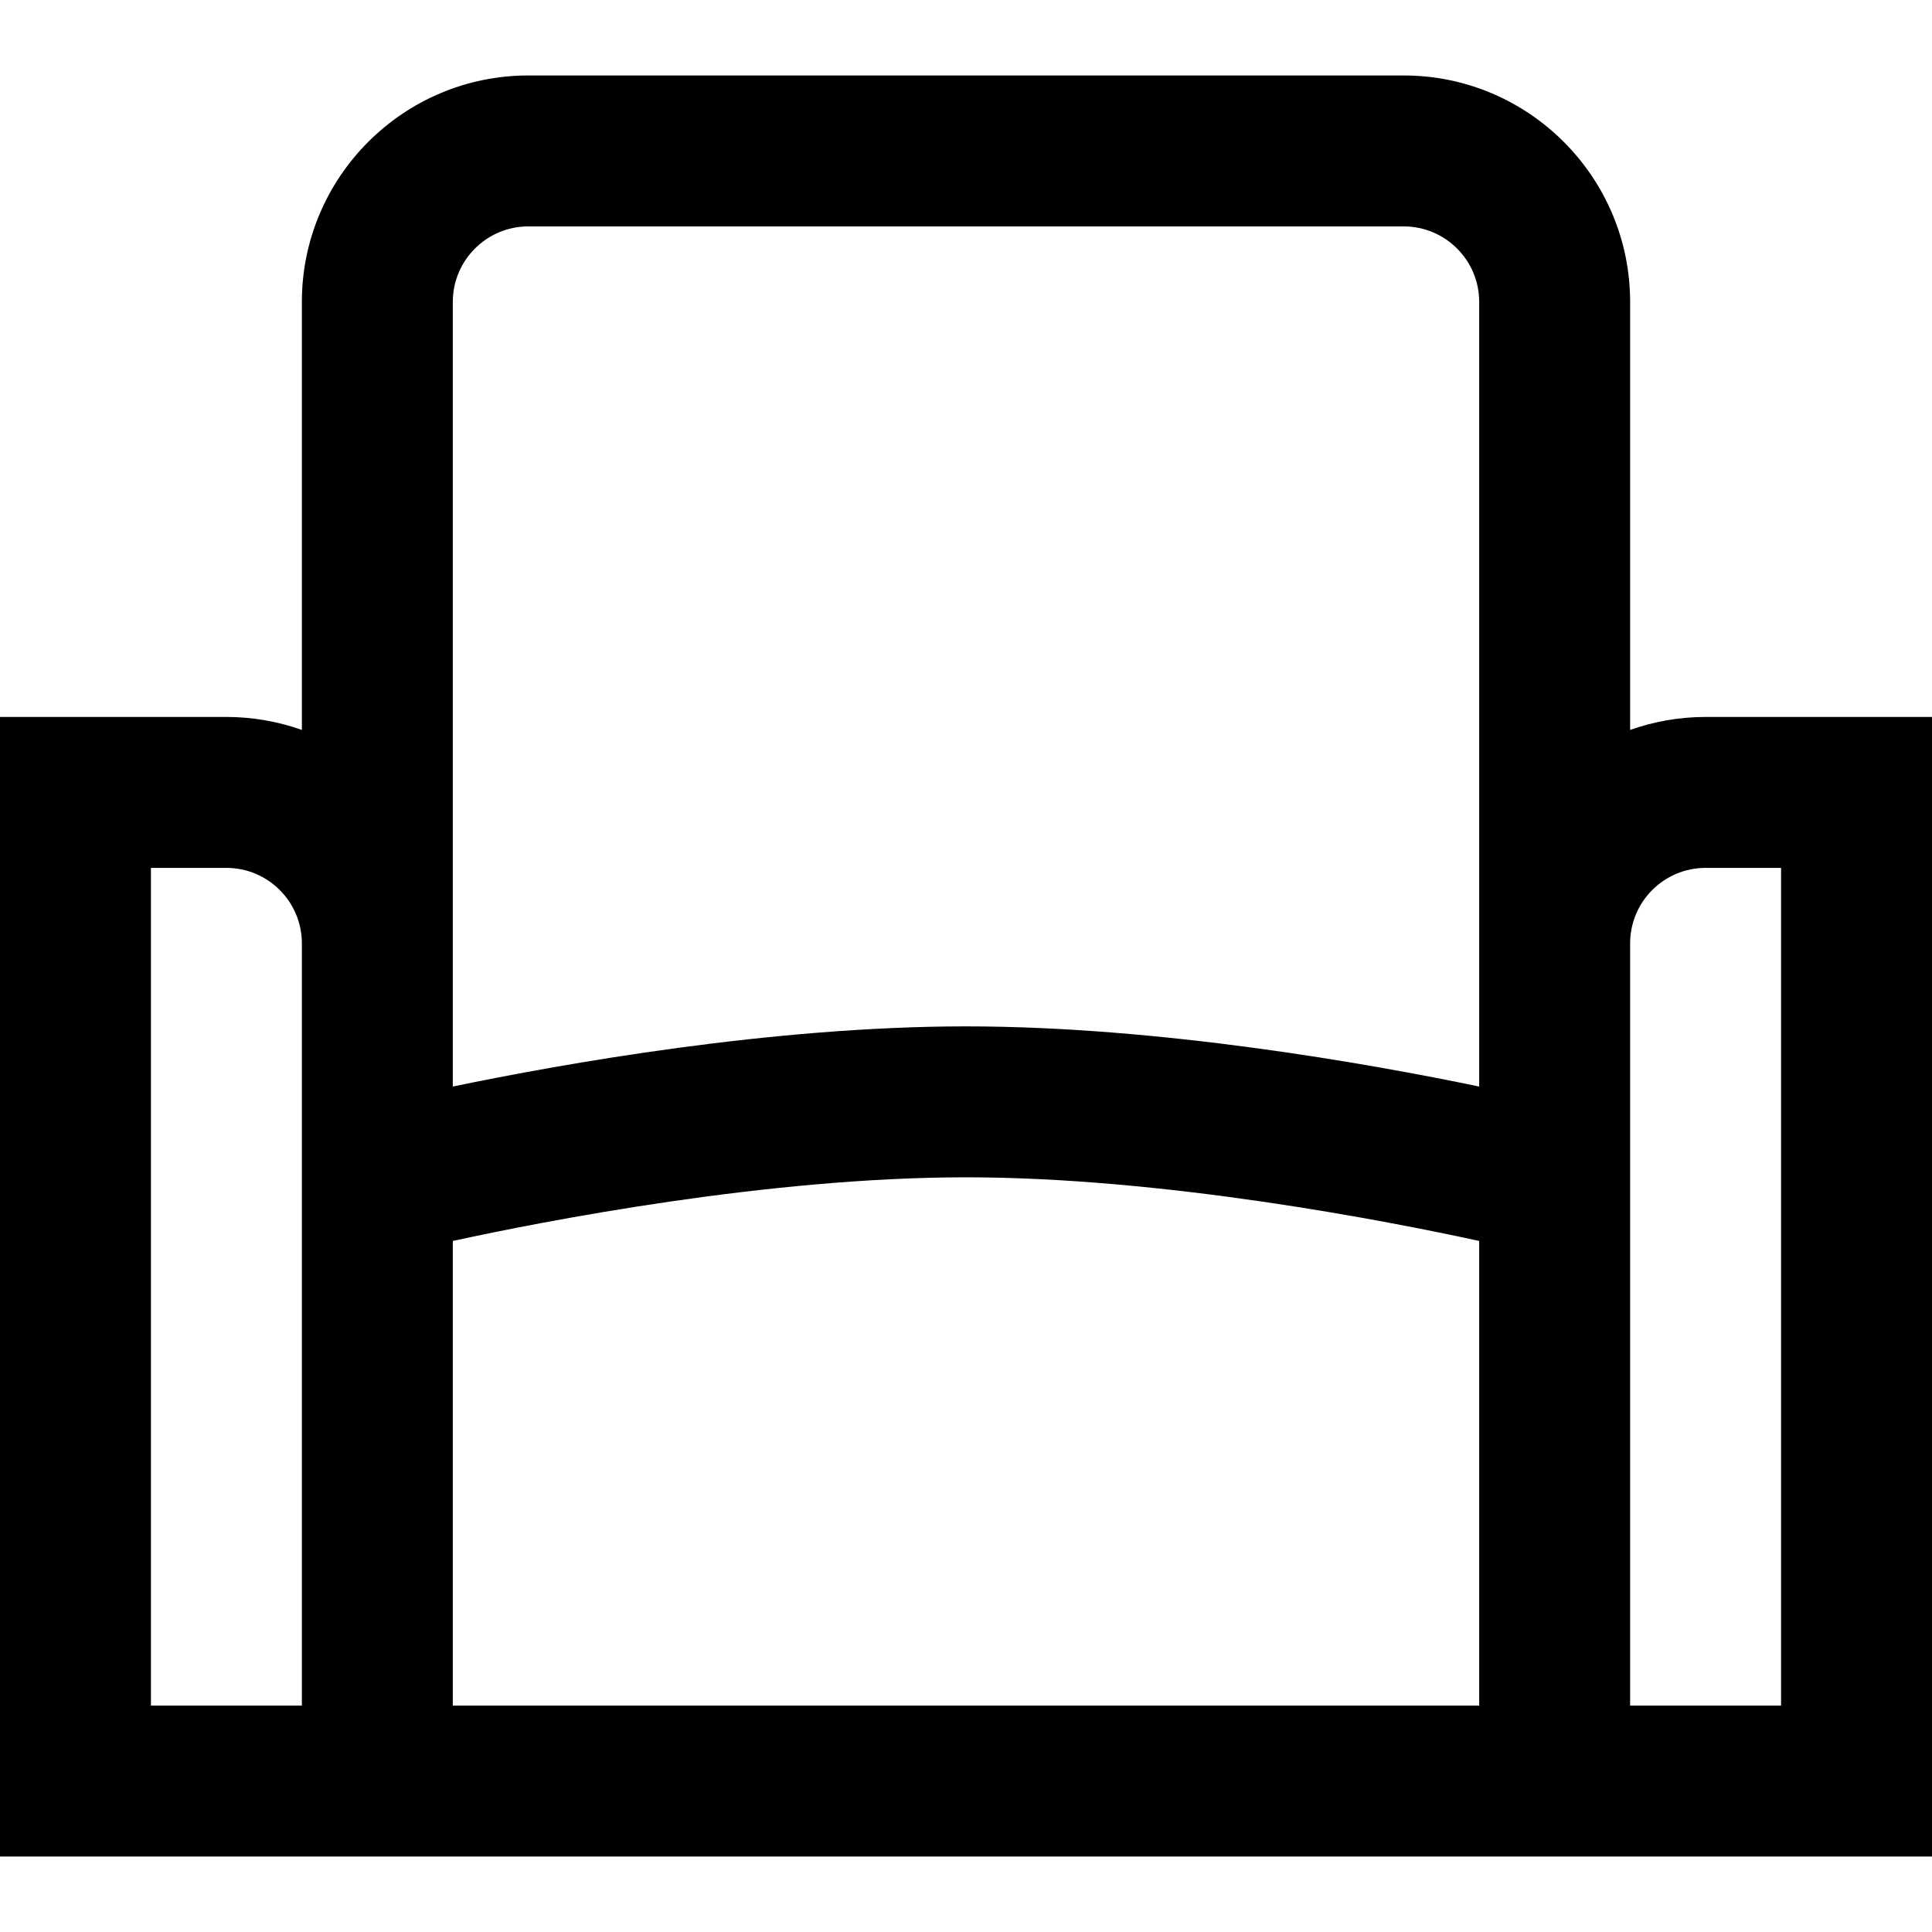
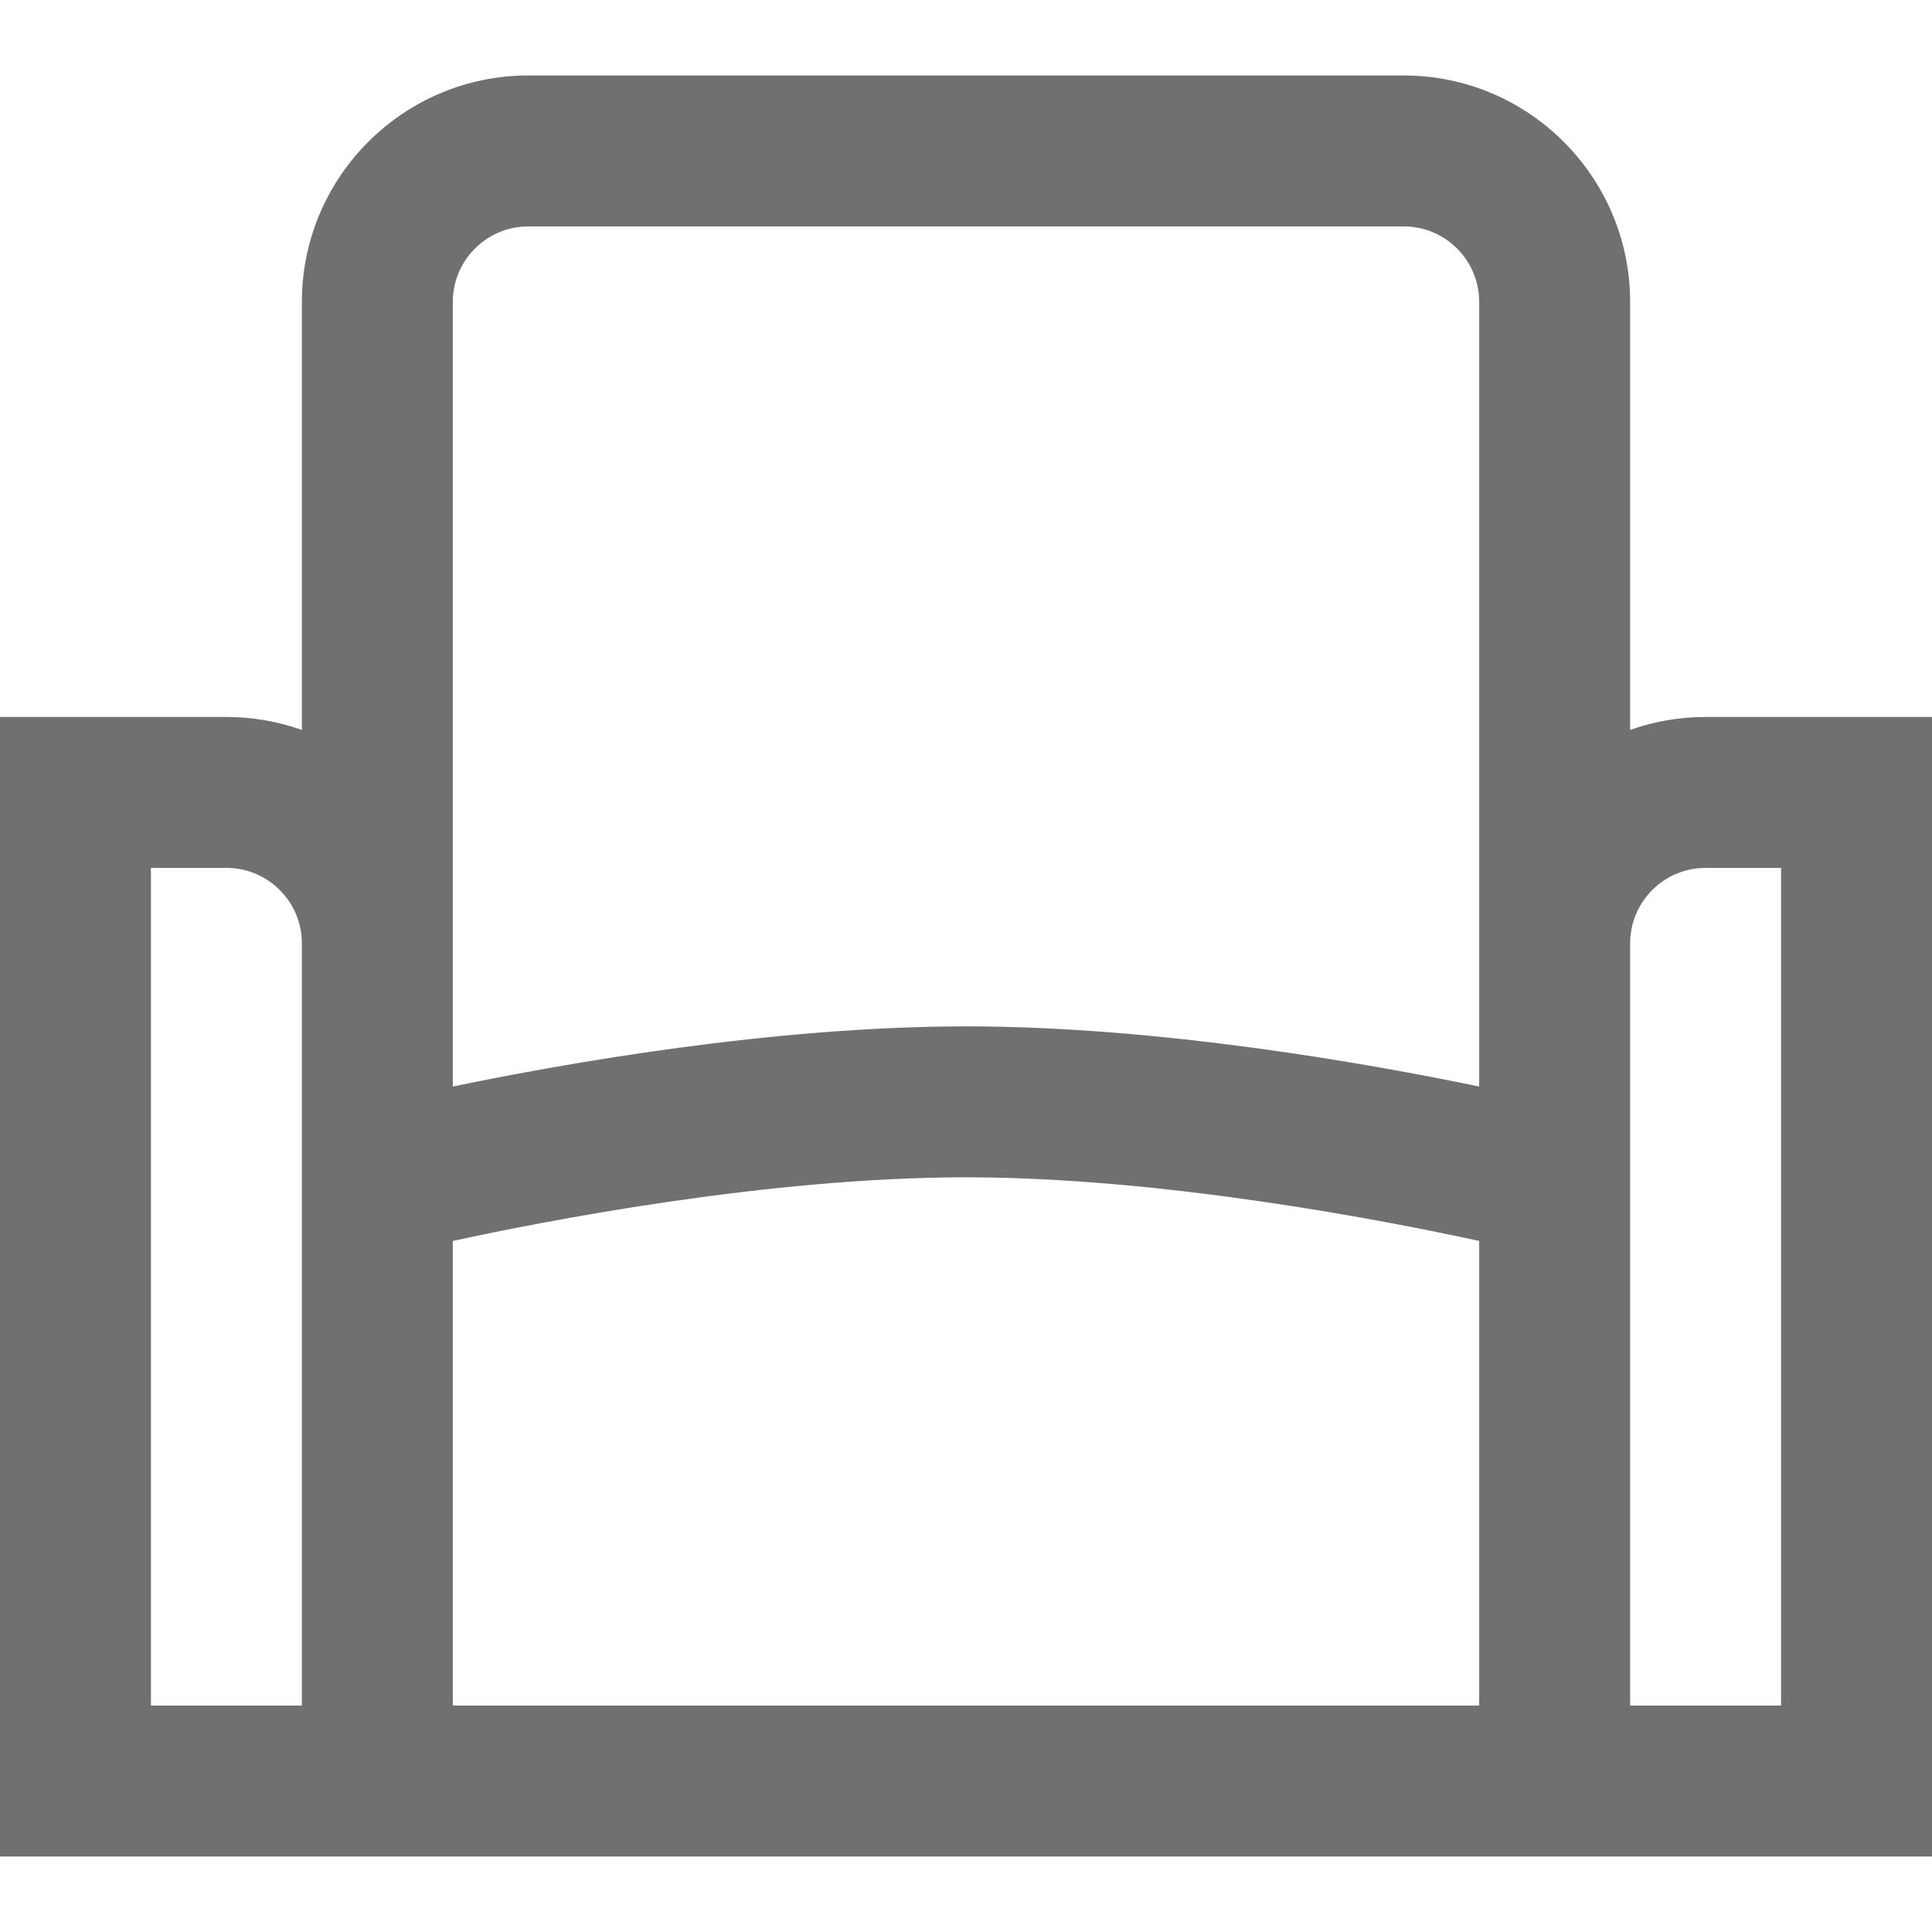
- <svg xmlns="http://www.w3.org/2000/svg" viewBox="0 0 512 512">
+ <svg xmlns="http://www.w3.org/2000/svg" fill="#707070" viewBox="0 0 512 512">
  <path d="M452 190c-7.011 0-13.74 1.22-20 3.44V80c0-33.084-26.916-60-60-60H140c-33.084 0-60 26.916-60 60v113.44A59.718 59.718 0 0 0 60 190H0v302h512V190h-60zM80 452H40V230h20c11.028 0 20 8.972 20 20v202zm312 0H120V328.866C144.213 323.596 203.461 312 256 312s111.787 11.596 136 16.866V452zm0-164.056C362.721 281.864 307.317 272 256 272c-51.317 0-106.721 9.864-136 15.944V80c0-11.028 8.972-20 20-20h232c11.028 0 20 8.972 20 20v207.944zM472 452h-40V250c0-11.028 8.972-20 20-20h20v222z" />
</svg>
